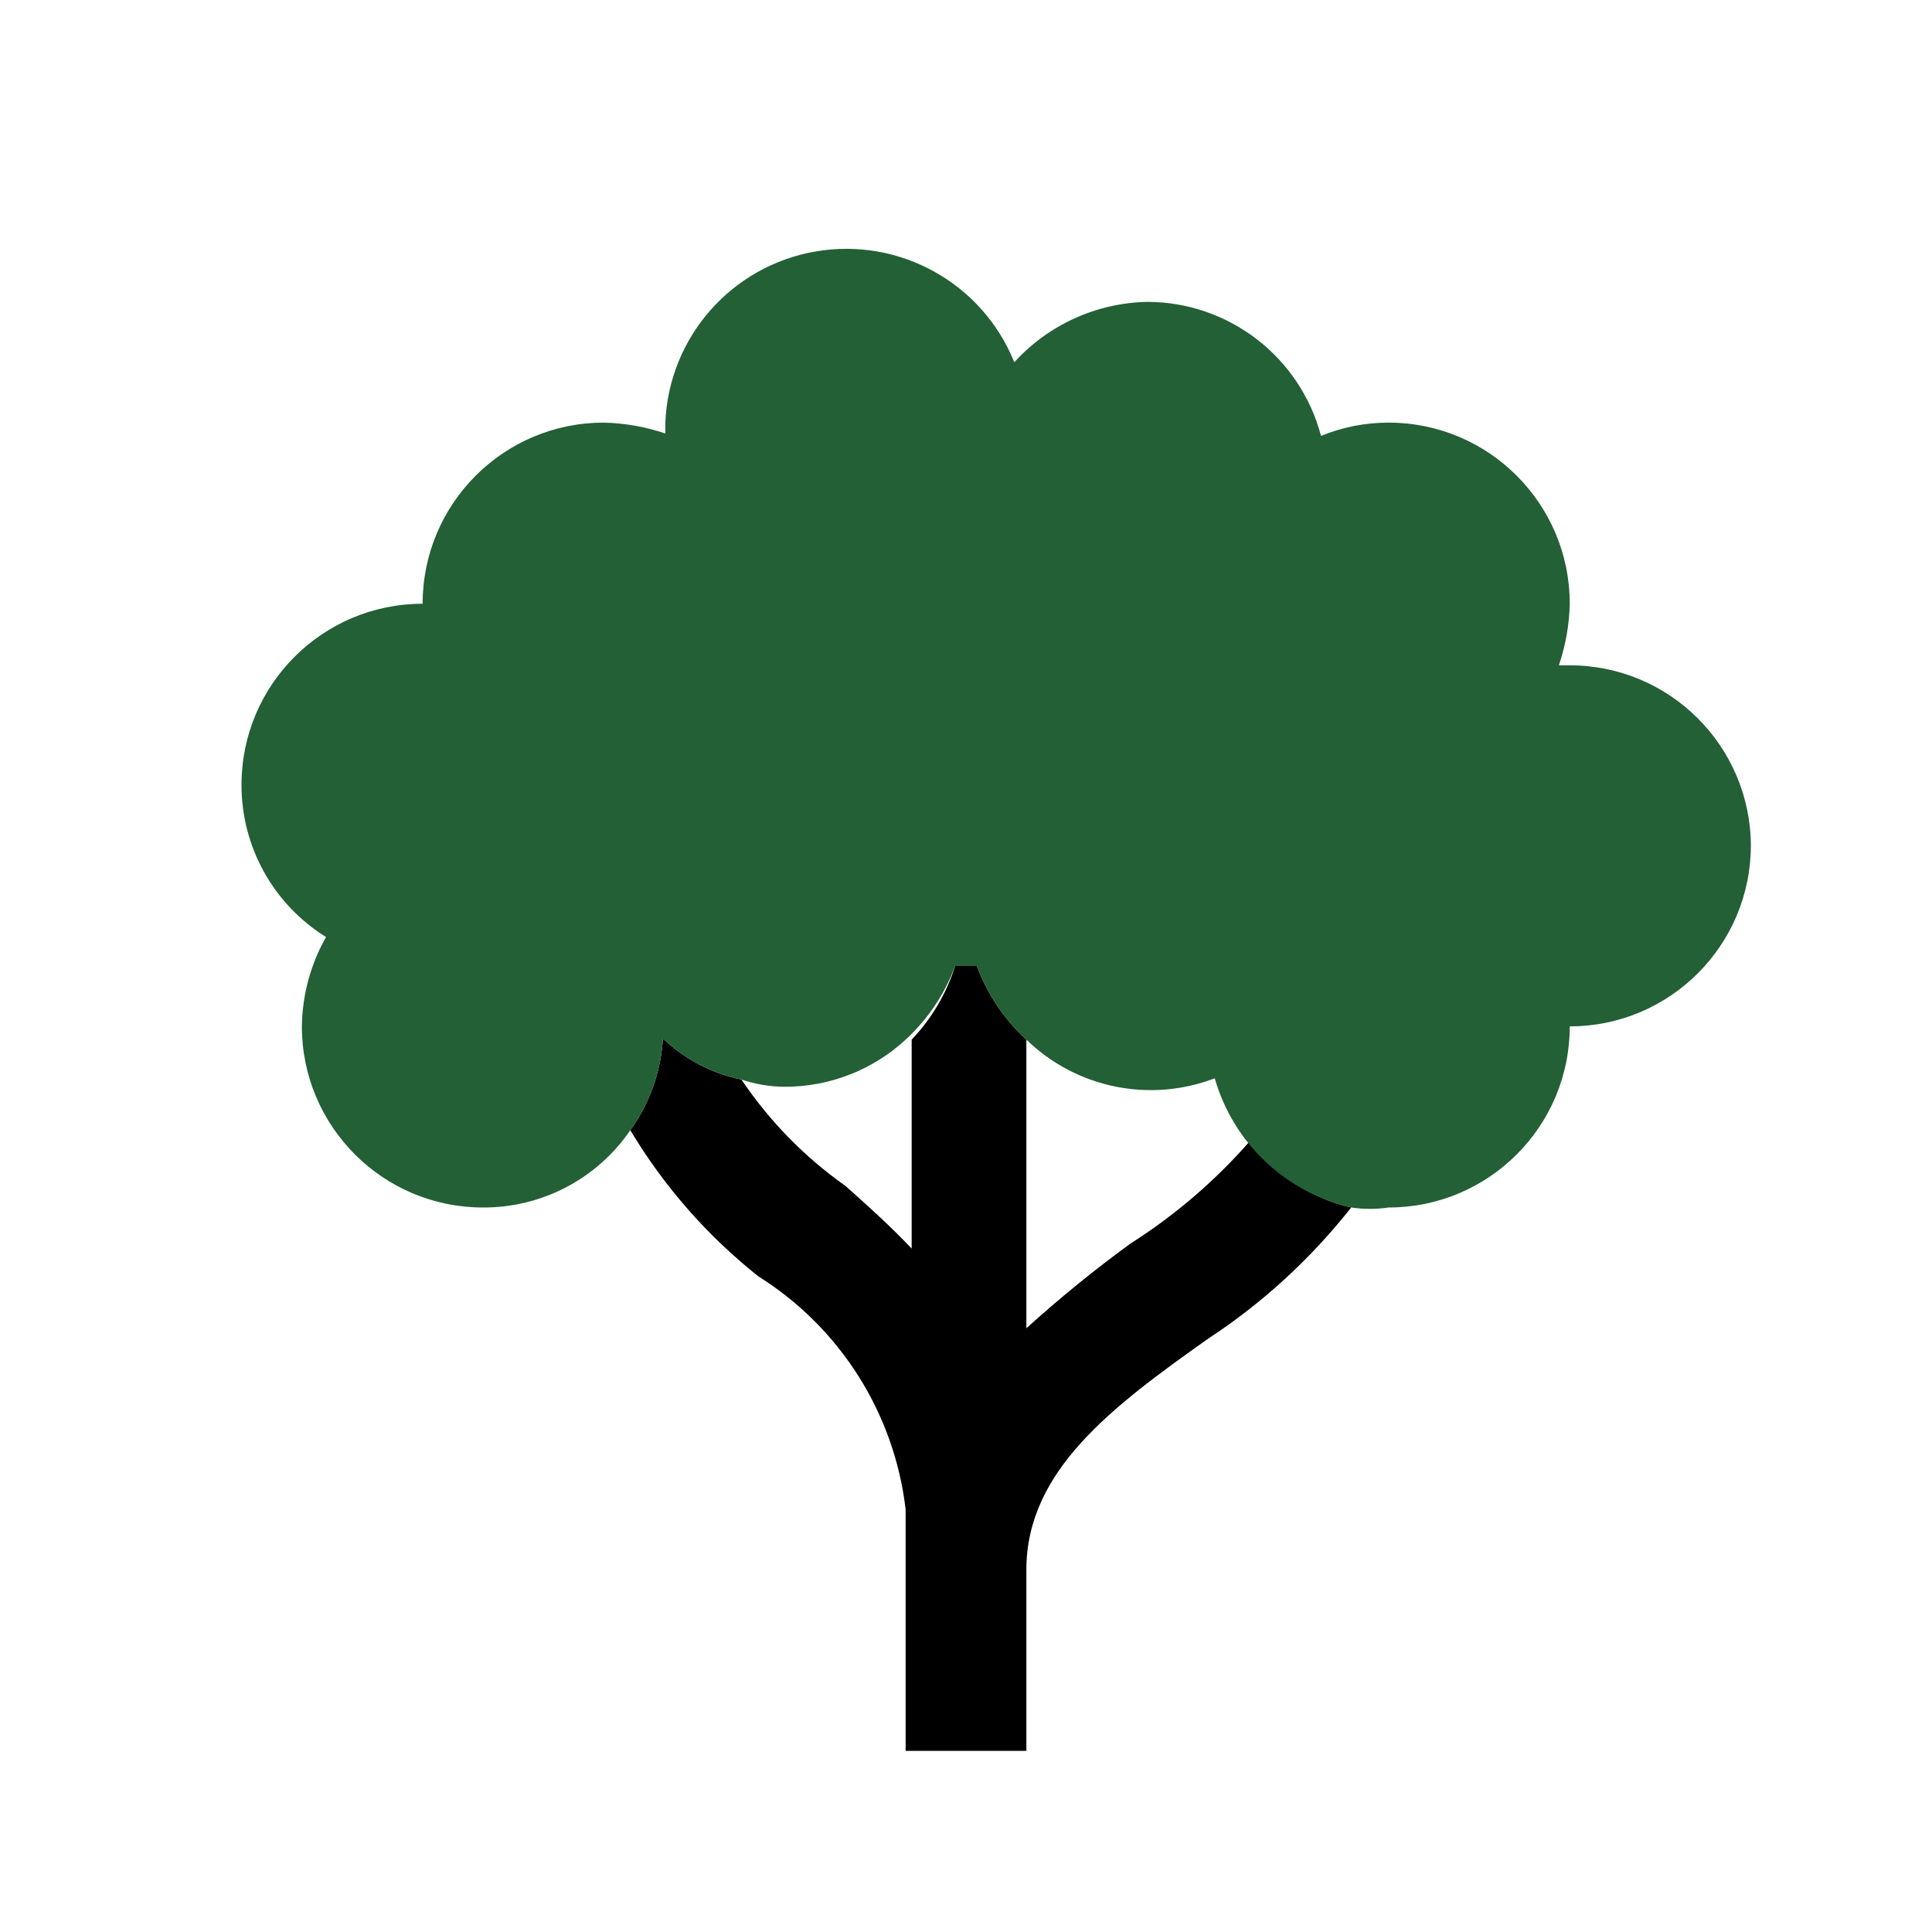
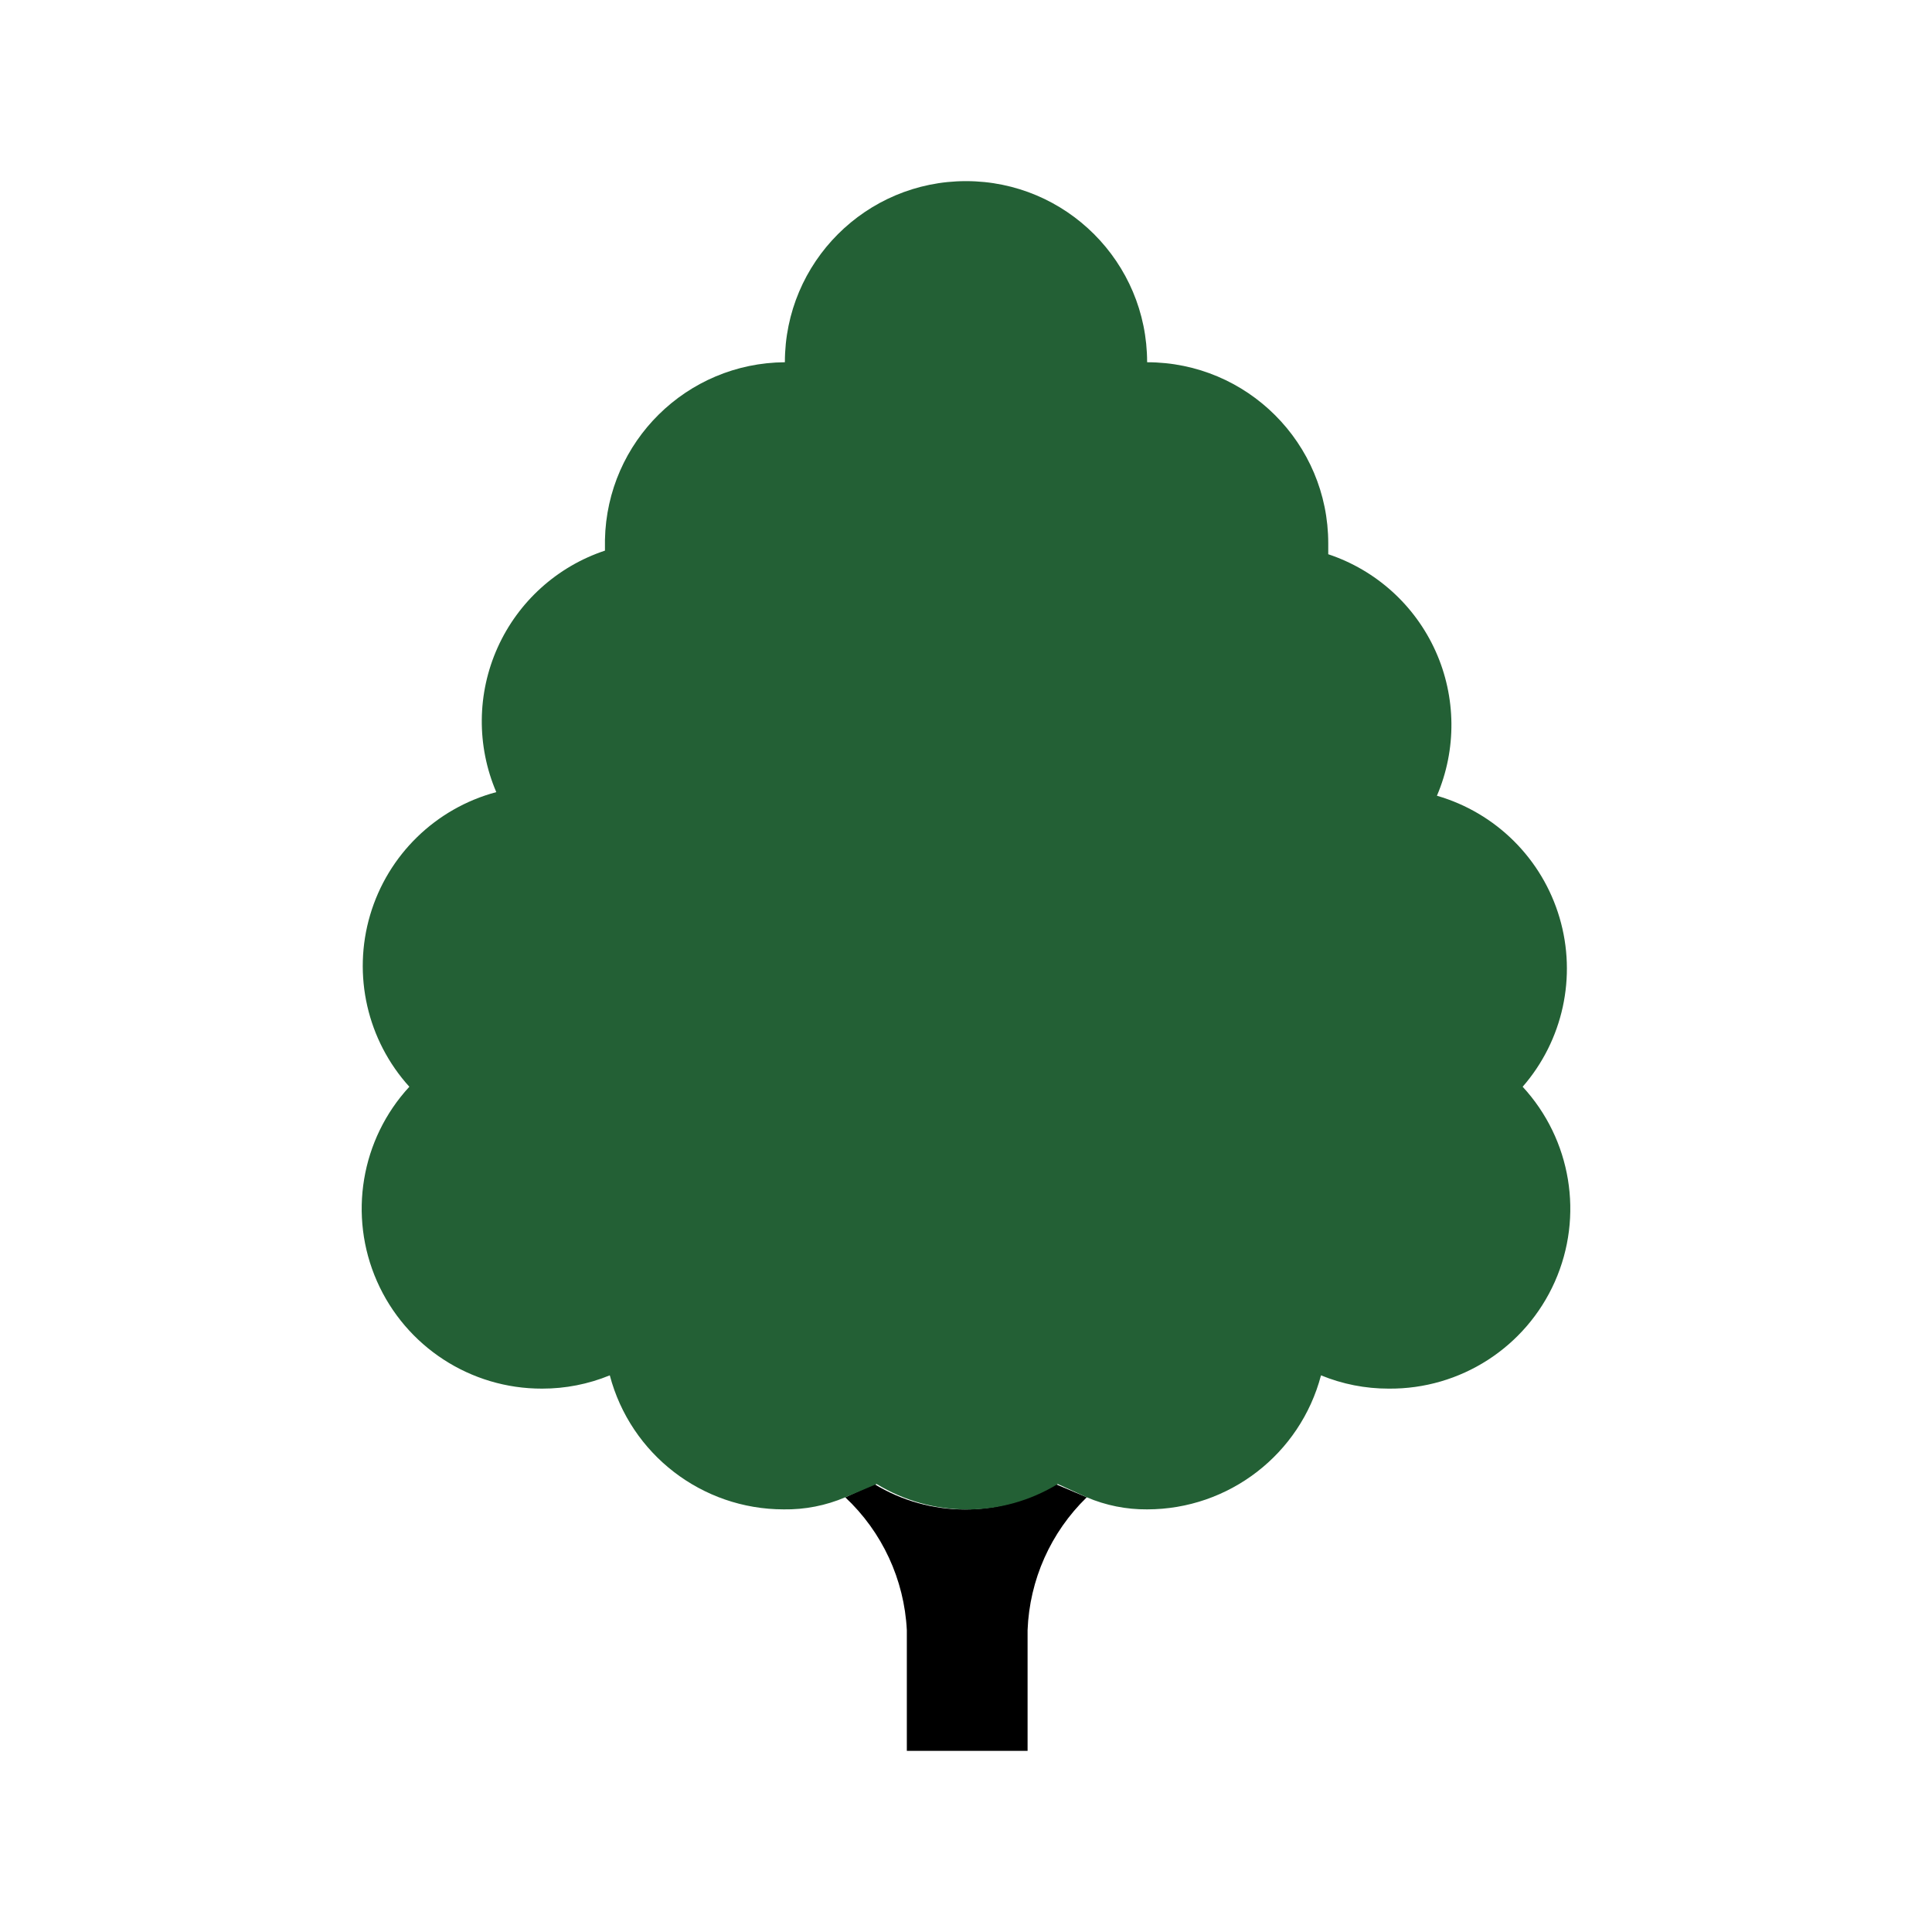
<svg xmlns="http://www.w3.org/2000/svg" id="Sprites" viewBox="0 0 16 16">
  <defs>
    <style>.cls-1{fill:#236035;}</style>
  </defs>
  <g id="exotic_pnt_non_dual">
-     <path d="M11.19,10A5,5,0,0,1,10,11.09C9.21,11.65,8.5,12.18,8.5,13v1.5h-1v-2a2.64,2.64,0,0,0-1.22-1.93A4.49,4.49,0,0,1,5.22,9.36a1.45,1.45,0,0,0,.27-.76,1.32,1.32,0,0,0,.65.34A3.4,3.4,0,0,0,7,9.82c.18.16.37.33.55.52V8.61A1.57,1.57,0,0,0,7.91,8h.18a1.57,1.57,0,0,0,.41.61V11a10.57,10.57,0,0,1,.86-.7,4.57,4.57,0,0,0,1-.86A1.39,1.39,0,0,0,11.19,10Z" />
-     <path class="cls-1" d="M14.5,7A1.5,1.5,0,0,1,13,8.5,1.5,1.5,0,0,1,11.5,10a1.06,1.06,0,0,1-.31,0,1.53,1.53,0,0,1-1.13-1.07A1.48,1.48,0,0,1,8.5,8.61,1.57,1.57,0,0,1,8.09,8H7.91a1.57,1.57,0,0,1-.41.61A1.47,1.47,0,0,1,6.5,9a1.13,1.13,0,0,1-.36-.06,1.32,1.32,0,0,1-.65-.34,1.45,1.45,0,0,1-.27.76A1.47,1.47,0,0,1,4,10,1.5,1.5,0,0,1,2.5,8.5a1.54,1.54,0,0,1,.2-.74A1.48,1.48,0,0,1,2,6.5,1.5,1.5,0,0,1,3.5,5,1.5,1.5,0,0,1,5,3.5a1.71,1.71,0,0,1,.51.09s0-.06,0-.09A1.5,1.5,0,0,1,8.4,3,1.53,1.53,0,0,1,9.5,2.5a1.49,1.49,0,0,1,1.44,1.11,1.47,1.47,0,0,1,.56-.11A1.5,1.5,0,0,1,13,5a1.71,1.71,0,0,1-.09.51H13A1.5,1.5,0,0,1,14.5,7Z" />
+     <path id="exotic_pnt_non_trunk" d="M9,12.4a1.62,1.62,0,0,0-.49,1.1v1h-1v-1A1.62,1.62,0,0,0,7,12.4l.24-.11a1.44,1.44,0,0,0,1.5,0Z" />
+     <path id="exotic_pnt_non_tree" class="cls-1" d="M12.61,9a1.49,1.49,0,0,1-1.11,2.5,1.47,1.47,0,0,1-.56-.11A1.49,1.49,0,0,1,9.5,12.5,1.25,1.25,0,0,1,9,12.4l-.24-.11a1.44,1.44,0,0,1-1.5,0L7,12.4a1.25,1.25,0,0,1-.51.1,1.49,1.49,0,0,1-1.44-1.11,1.47,1.47,0,0,1-.56.11A1.49,1.49,0,0,1,3.39,9a1.49,1.49,0,0,1,.72-2.44,1.49,1.49,0,0,1,.9-2s0-.06,0-.09A1.5,1.5,0,0,1,6.5,3a1.5,1.5,0,0,1,3,0A1.5,1.5,0,0,1,11,4.5s0,.06,0,.09a1.49,1.49,0,0,1,.9,2A1.49,1.49,0,0,1,12.61,9Z" />
  </g>
</svg>
